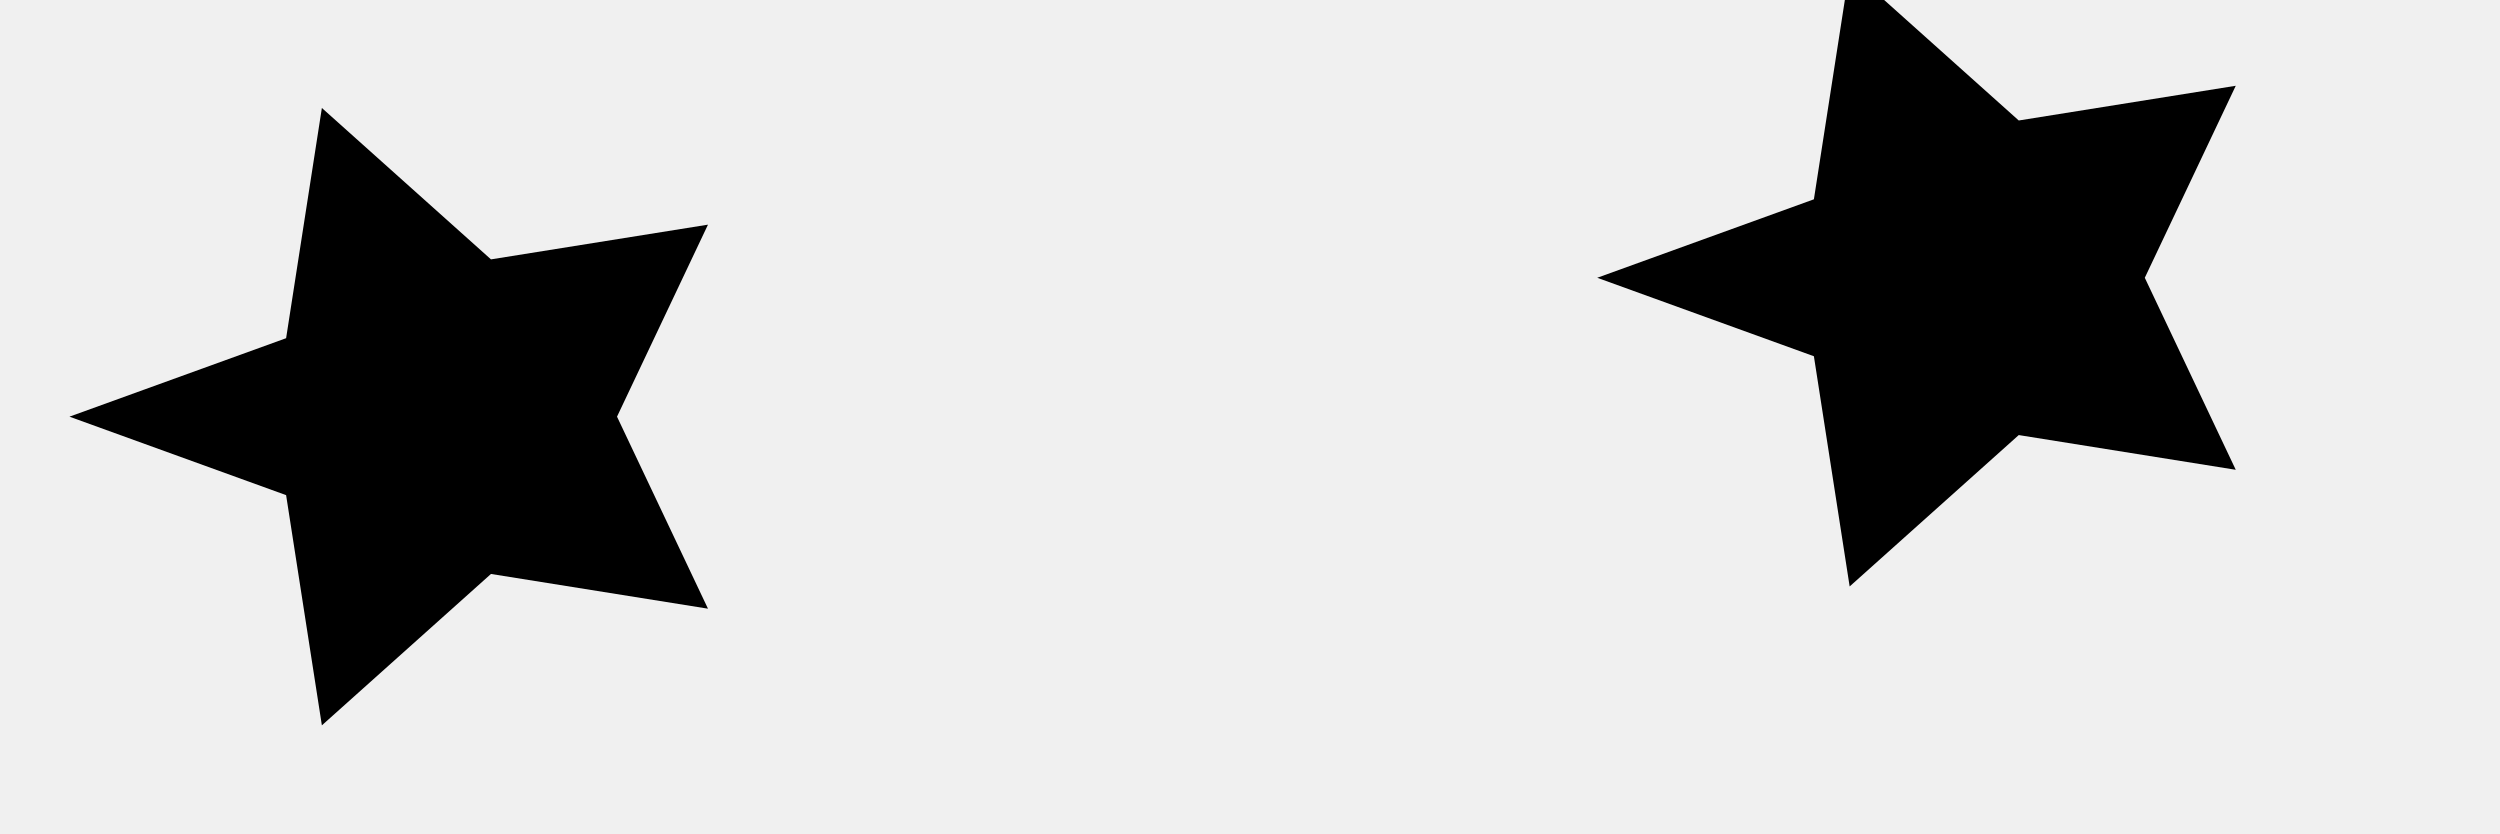
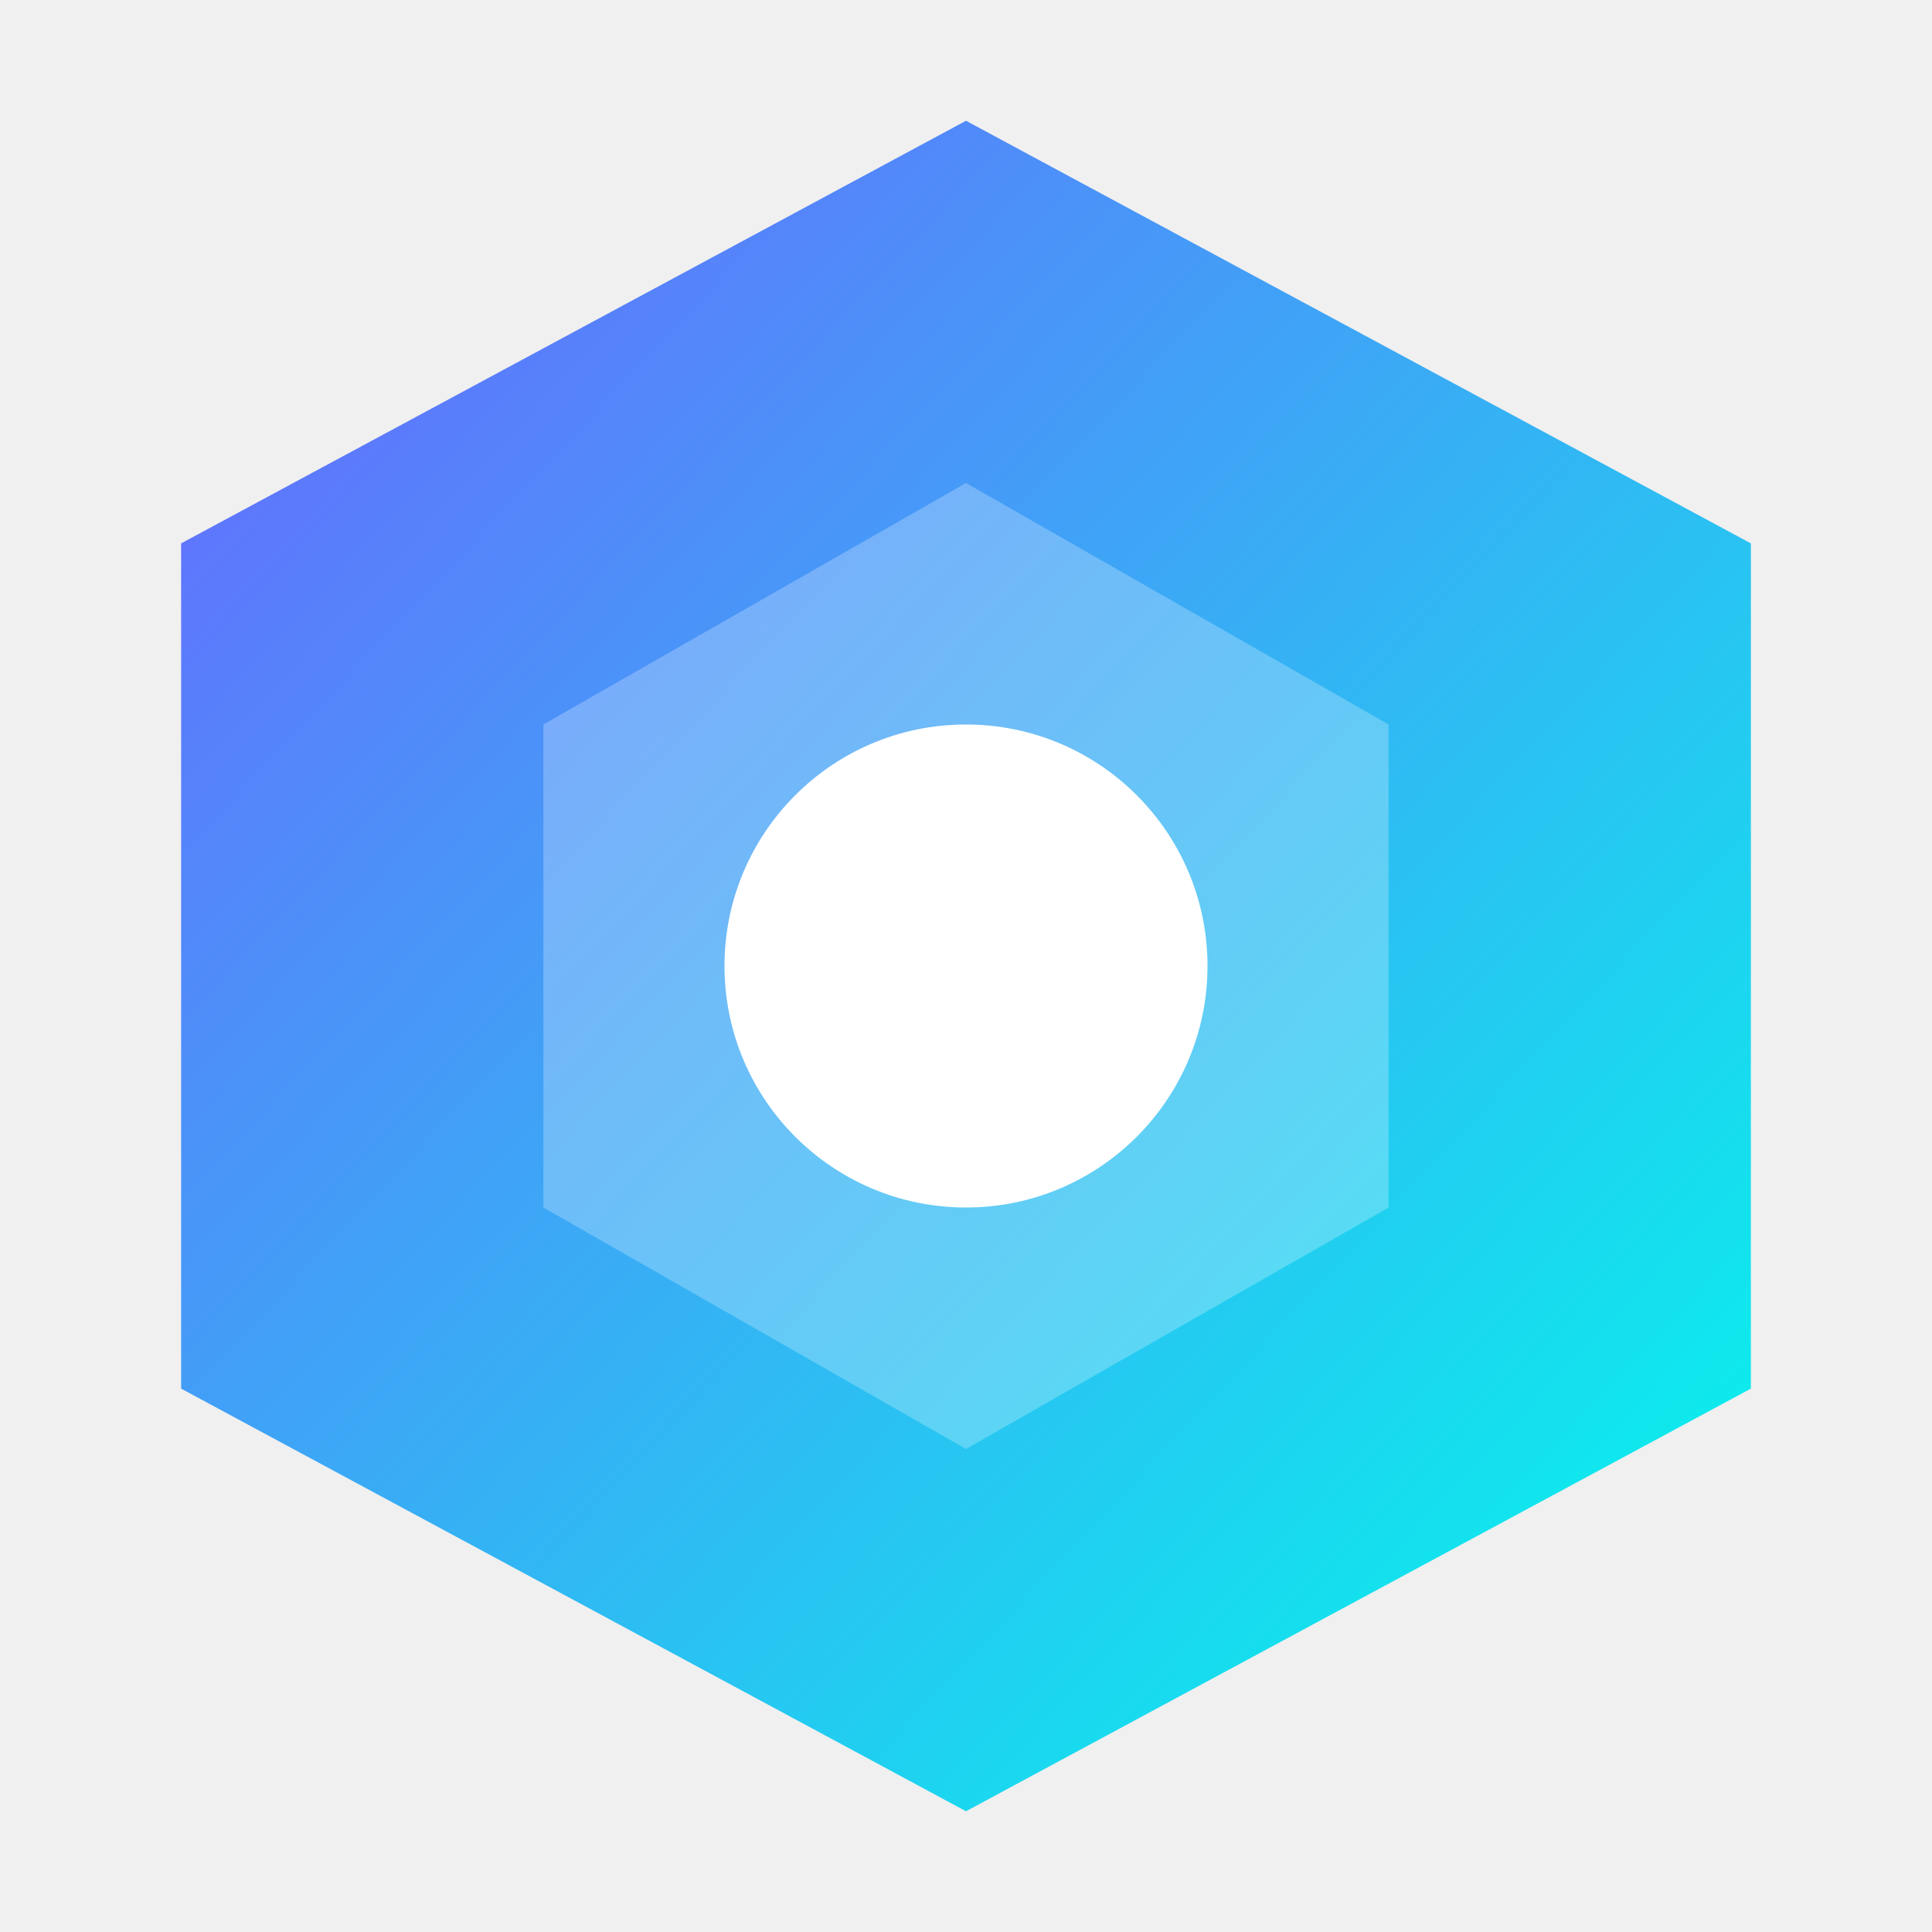
- <svg xmlns="http://www.w3.org/2000/svg" width="72" height="24" viewBox="0 0 72 24">
-   <path fill="#000" d="M2 12L8.24 9.74L9.27 3.11L14.14 7.47L20.39 6.47L17.77 12L20.39 17.53L14.14 16.53L9.27 20.89L8.24 14.26L2 12z" />
-   <path fill="#000" d="M26 12L32.24 9.74L33.27 3.11L38.14 7.47L44.39 6.47L41.77 12L44.39 17.53L38.14 16.53L33.27 20.89L32.24 14.26L26 12z" transform="translate(20, -4)" />
+ <svg xmlns="http://www.w3.org/2000/svg" width="32" height="32" viewBox="0 0 32 32">
+   <defs>
+     <linearGradient id="grad" x1="0%" y1="0%" x2="100%" y2="100%">
+       <stop offset="0%" style="stop-color:#6c63ff;stop-opacity:1" />
+       <stop offset="100%" style="stop-color:#00fdea;stop-opacity:1" />
+     </linearGradient>
+   </defs>
+   <polygon points="16,2 29,9 29,23 16,30 3,23 3,9" fill="url(#grad)" />
+   <polygon points="16,8 23,12 23,20 16,24 9,20 9,12" fill="rgba(255,255,255,0.25)" />
+   <circle cx="16" cy="16" r="4" fill="#fff" />
</svg>
